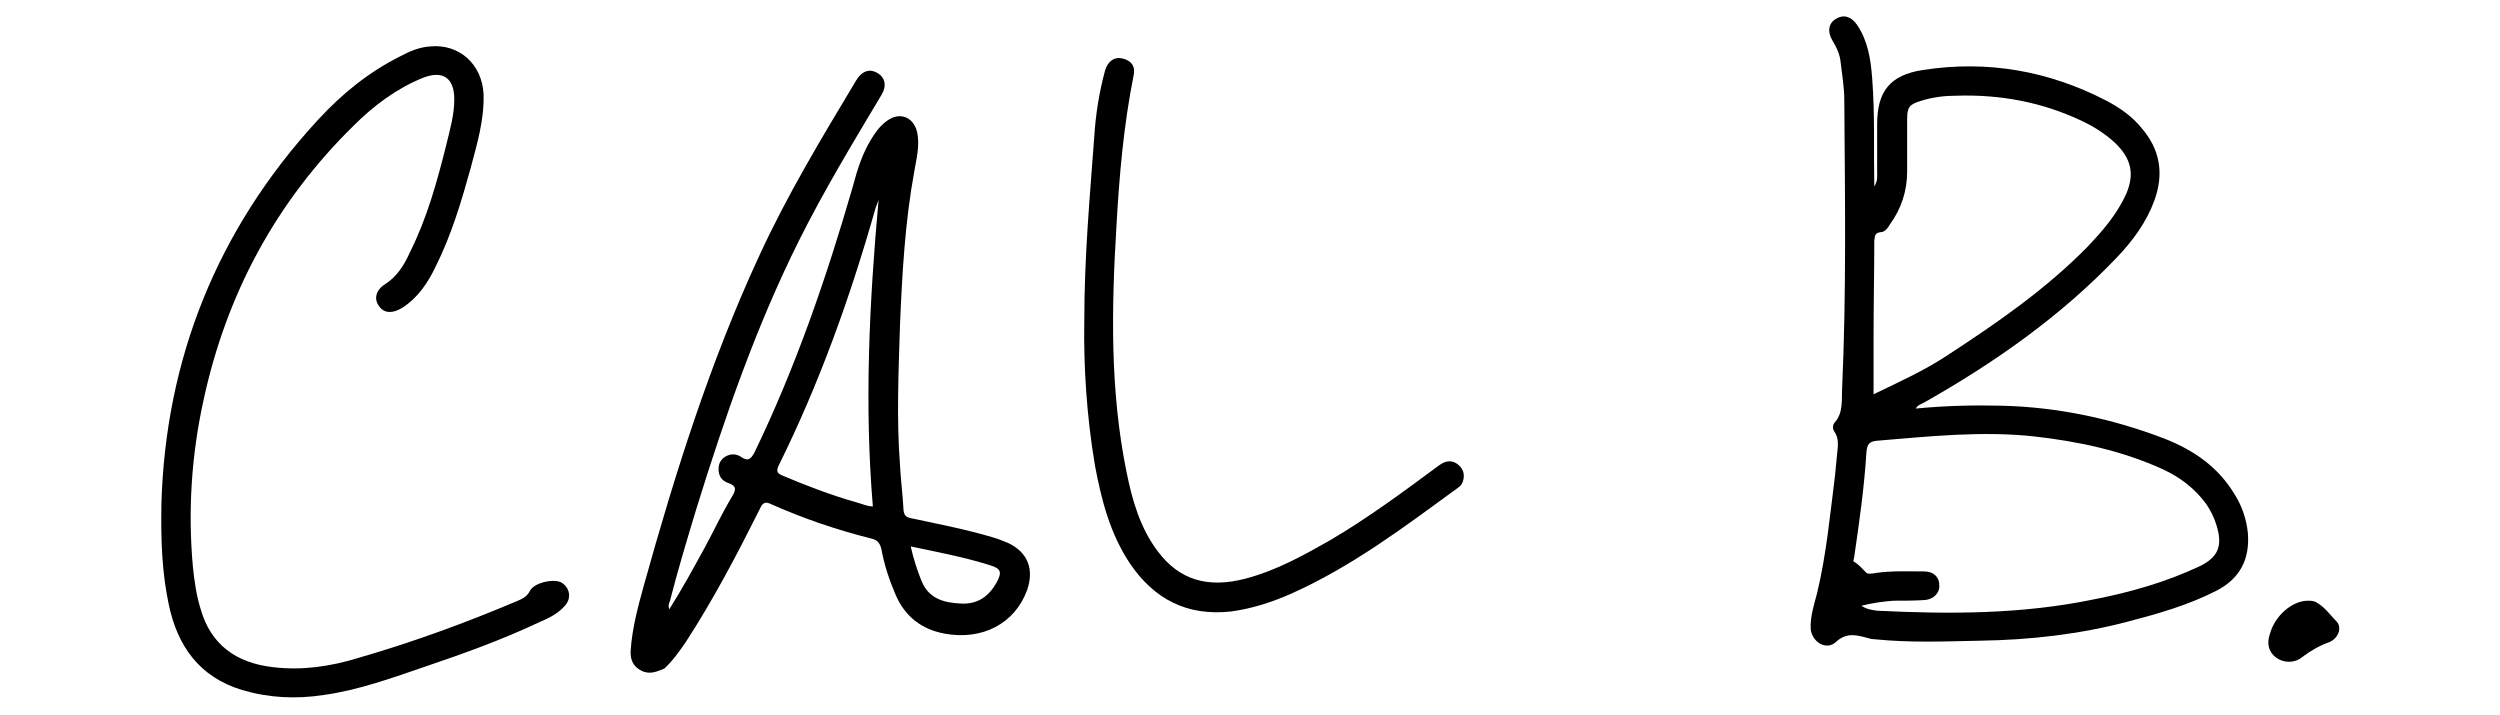
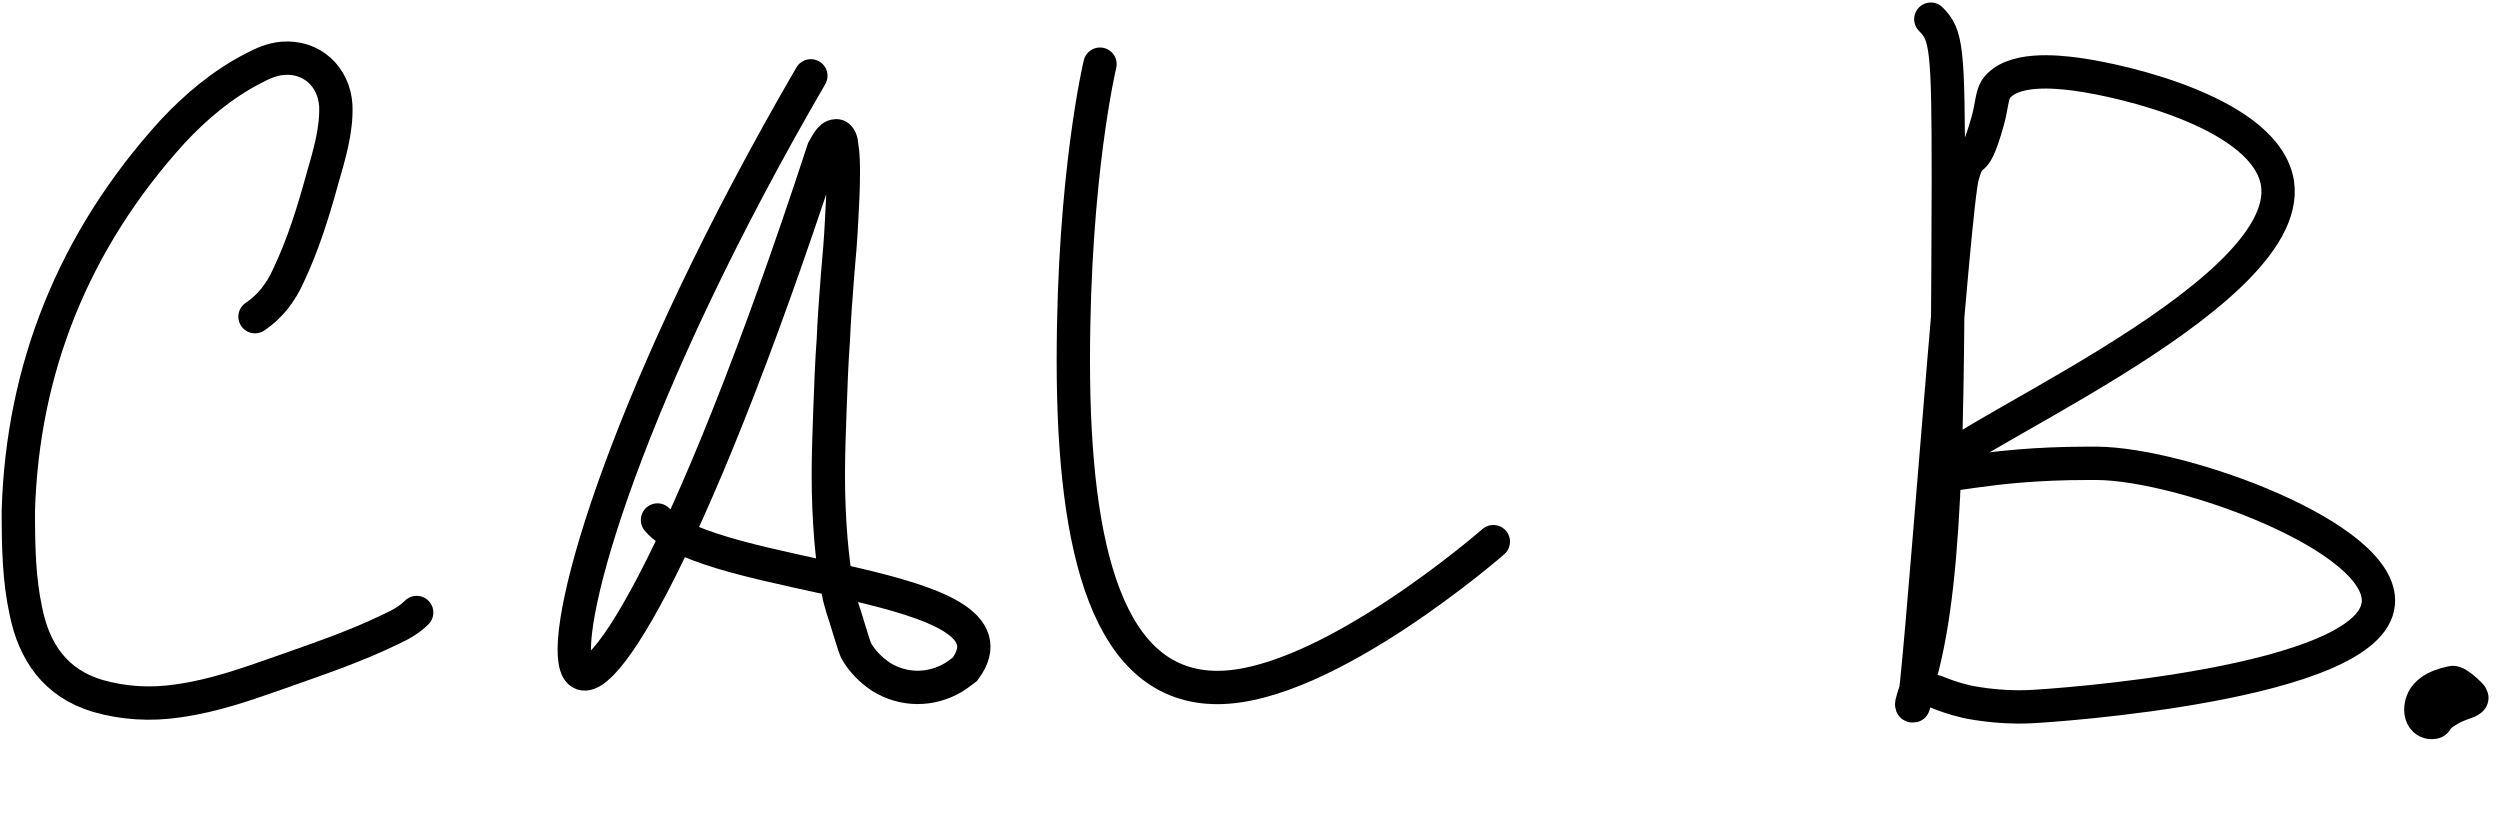
- <svg xmlns="http://www.w3.org/2000/svg" version="1.1" id="Layer_1" x="0px" y="0px" viewBox="0 0 350 100" style="enable-background:new 0 0 350 100;" xml:space="preserve">
-   <g>
-     <g>
-       <path d="M262.4,26.1c0.5-0.8,0.4-1.4,0.4-2c0-2.2,0-4.4,0-6.7c0-4.6,1.8-6.9,6.4-7.6c9-1.4,17.6,0.1,25.7,4.3    c1.9,1,3.6,2.2,4.9,3.8c2.6,3,3.2,6.4,1.8,10.2c-1.1,3-3,5.6-5.2,7.9c-7.9,8.3-17.2,14.8-27.1,20.4c-0.4,0.2-0.8,0.3-1.1,0.8    c4.1-0.4,8.1-0.5,12.1-0.4c7.8,0.2,15.4,1.8,22.7,4.6c4.1,1.6,7.6,4,9.9,7.9c1,1.6,1.6,3.4,1.8,5.3c0.3,3.7-1.1,6.4-4.4,8.1    c-3.9,2-8.1,3.2-12.3,4.3c-6.8,1.8-13.8,2.6-20.9,2.7c-4.9,0.1-9.7,0.3-14.6-0.2c-0.4,0-0.8-0.1-1.1-0.2c-1.5-0.4-2.9-0.8-4.4,0.6    c-1.3,1.2-3.3,0-3.5-1.8c-0.1-1.8,0.5-3.5,0.9-5.1c1.3-5.4,1.8-10.9,2.5-16.4c0.1-1,0.2-2,0.3-3.1c0.1-1,0.3-2.1-0.4-3.1    c-0.3-0.4-0.2-1,0.1-1.3c1.2-1.4,0.9-3.2,1-4.8c0.6-13.4,0.4-26.8,0.3-40.3c0-1.7-0.3-3.5-0.5-5.2c-0.1-1.2-0.6-2.2-1.2-3.2    c-0.7-1.2-0.5-2.4,0.6-3c1-0.6,2.1-0.3,2.9,0.9c1.5,2.2,1.9,4.8,2.1,7.4C262.5,16,262.3,21,262.4,26.1z M260.6,84.8    c0.7,0.5,1.5,0.6,2.2,0.7c10.2,0.5,20.3,0.5,30.4-1.6c5.1-1,10-2.4,14.7-4.6c2.7-1.3,3.3-2.9,2.4-5.8c-0.3-1-0.8-2-1.4-2.9    c-1.6-2.2-3.7-3.8-6.1-4.9c-5.7-2.6-11.8-3.9-18-4.6c-7.4-0.8-14.7,0-22,0.6c-1.2,0.1-1.4,0.6-1.5,1.6c-0.3,4.9-1,9.8-1.7,14.6    c0,0.2-0.2,0.7-0.1,0.7c0.7,0.4,1.2,1,1.8,1.6c0.2,0.2,0.9,0.1,1.4,0c2.2-0.3,4.4-0.2,6.7-0.2c1.3,0,2.1,0.8,2.1,1.9    c0.1,1.1-0.8,2-2,2.1c-1.4,0.1-2.9,0.1-4.4,0.1C263.7,84.2,262.2,84.4,260.6,84.8z M262.3,55.2c3.5-1.7,7.1-3.3,10.4-5.5    c6.9-4.5,13.7-9.2,19.5-15.1c2.1-2.2,4.1-4.5,5.4-7.3c1.3-2.9,0.8-5.1-1.5-7.3c-1.4-1.3-3-2.3-4.7-3.1c-5.5-2.6-11.4-3.7-17.5-3.5    c-1.7,0-3.3,0.2-4.9,0.7c-1.7,0.5-2,0.9-2,2.6c0,2.4,0,4.9,0,7.3c0,2.7-0.8,5.2-2.4,7.4c-0.3,0.5-0.7,1.1-1.3,1.1    c-0.9,0.1-0.8,0.6-0.9,1.2c0,4.4-0.1,8.9-0.1,13.3C262.3,49.8,262.3,52.5,262.3,55.2z" />
-       <path d="M93.7,85.3c1.9-3,3.4-5.8,5-8.7c1.3-2.4,2.4-4.8,3.8-7.1c0.6-1,0.6-1.5-0.6-1.9c-0.8-0.3-1.3-0.9-1.3-1.9    c0-0.8,0.3-1.4,1-1.8c0.7-0.4,1.5-0.4,2.2,0.1c0.9,0.6,1.3,0.3,1.8-0.6c5.8-12,10.1-24.5,13.8-37.3c0.6-2.3,1.3-4.5,2.5-6.5    c0.6-1,1.3-2,2.3-2.7c1.8-1.3,3.7-0.5,4.2,1.6c0.4,1.9-0.1,3.7-0.4,5.5c-1.3,7.1-1.7,14.3-2,21.5c-0.2,6.5-0.5,13.1,0,19.6    c0.1,2.1,0.4,4.3,0.5,6.4c0.1,0.9,0.7,1,1.3,1.1c3.7,0.8,7.4,1.5,11.1,2.6c0.7,0.2,1.5,0.5,2.2,0.8c2.8,1.3,3.7,3.7,2.7,6.6    c-1.7,4.7-6.3,7.1-11.6,6.1c-3.2-0.6-5.5-2.4-6.8-5.4c-0.9-2.1-1.6-4.2-2-6.4c-0.2-0.8-0.5-1.3-1.4-1.5c-4.8-1.2-9.5-2.8-14-4.8    c-0.8-0.4-1.2-0.3-1.6,0.6c-3.2,6.4-6.5,12.7-10.4,18.7c-0.9,1.3-1.8,2.6-3,3.7C92,94,91,94.5,89.8,93.9c-1.2-0.6-1.6-1.6-1.5-2.9    c0.2-3,1-6,1.8-8.9c4.4-15.8,9.3-31.4,16.2-46.3c3.9-8.5,8.8-16.6,13.6-24.6c0.8-1.3,1.9-1.6,2.9-1c1.1,0.6,1.4,1.8,0.6,3.1    c-4,6.7-8,13.3-11.5,20.3c-6,12-10.4,24.7-14.4,37.6c-1.3,4.3-2.6,8.6-3.7,12.9C93.7,84.4,93.5,84.7,93.7,85.3z M123,28    c-0.2,0.6-0.4,1-0.5,1.4c-3.5,12.3-7.8,24.3-13.5,35.8c-0.4,0.9-0.1,1.1,0.6,1.4c3.3,1.4,6.7,2.7,10.2,3.7    c0.8,0.2,1.6,0.6,2.4,0.6C121,56.6,121.7,42.4,123,28z M127.5,76.5c0.4,1.8,0.9,3.3,1.5,4.8c1,2.5,3.1,3.1,5.6,3.2    c2.3,0.1,3.8-1,4.9-2.9c0.8-1.5,0.7-2-1-2.5C135,78,131.3,77.3,127.5,76.5z" />
-       <path d="M22.6,70.4c0.6-20,7.7-38.2,21.9-53.6c3.3-3.6,7.1-6.7,11.5-8.9c1.3-0.7,2.7-1.3,4.2-1.4c4.1-0.4,7.3,2.5,7.5,6.7    c0.1,3.6-0.9,6.9-1.8,10.3c-1.3,4.7-2.7,9.4-4.9,13.8c-1.1,2.3-2.5,4.4-4.7,5.8c-1.3,0.8-2.5,0.8-3.2-0.2c-0.8-1-0.5-2.3,0.8-3.1    c1.7-1.1,2.7-2.7,3.5-4.5c2.4-4.8,3.8-9.9,5.1-15.1c0.5-2.1,1.1-4.1,1.1-6.3c0-3-1.6-4.1-4.4-3c-3.7,1.5-6.9,3.9-9.7,6.7    C38.6,28.3,31.7,41.2,28.5,56c-1.7,7.7-2.2,15.5-1.5,23.3c0.2,2,0.5,4.1,1.1,6c1.4,4.9,4.9,7.5,10.1,8.1c4.1,0.5,8.1-0.1,12-1.3    c7.6-2.2,15-4.9,22.3-8c0.7-0.3,1.3-0.6,1.7-1.4c0.6-1.1,3.1-1.7,4.3-1.2c1.3,0.7,1.6,2.3,0.5,3.4c-1,1.1-2.3,1.7-3.7,2.3    c-5.1,2.4-10.4,4.3-15.7,6.1c-4.7,1.6-9.3,3.3-14.3,4c-3.9,0.6-7.7,0.4-11.4-0.7c-6-1.8-9.1-6.2-10.3-12.1    C22.7,80.2,22.5,75.8,22.6,70.4z" />
-       <path d="M151.8,45.1c0-9.4,0.8-17.7,1.4-26c0.2-3.2,0.7-6.2,1.5-9.2c0.4-1.4,1.4-2,2.5-1.7c1.2,0.3,1.8,1.1,1.5,2.4    c-1.4,7-2,14-2.4,21.1c-0.7,11.5-0.9,23,1.4,34.3c0.8,4,1.9,7.9,4.4,11.2c3,4,7,5.2,12.3,3.8c4.2-1.1,8-3.2,11.7-5.3    c5.3-3.1,10.3-6.8,15.3-10.5c0.9-0.7,1.9-0.9,2.8-0.1c0.7,0.6,0.9,1.4,0.6,2.3c-0.1,0.4-0.4,0.7-0.7,0.9    c-7.4,5.4-14.8,11-23.3,14.8c-2.7,1.2-5.5,2.1-8.4,2.5c-6.2,0.7-10.8-1.7-14.2-6.7c-2.8-4.2-4-8.9-4.9-13.7    C152.1,58.1,151.7,51.1,151.8,45.1z" />
-       <path d="M323.1,84.1c0.4,0,0.9,0,1.3,0.3c1.2,0.7,1.9,1.8,2.8,2.7c0.7,0.9,0.1,2.3-1.1,2.8c-1.4,0.5-2.6,1.2-3.8,2.1    c-1.1,0.9-2.6,0.8-3.6,0.1c-1.1-0.8-1.4-2-0.9-3.4C318.5,86.2,320.9,84.1,323.1,84.1z" />
-     </g>
-   </g>
+ <svg xmlns="http://www.w3.org/2000/svg" version="1.1" id="Layer_1" x="0px" y="0px" viewBox="0 0 300 100" style="enable-background:new 0 0 300 100;" xml:space="preserve">
+   <style type="text/css">
+ 	.st0{fill:none;stroke:#000000;stroke-width:4;stroke-linecap:round;stroke-miterlimit:10;}
+ </style>
+   <path class="st0" d="M30.6,38c1.8-1.2,3.1-2.9,4-4.9c1.8-3.8,3-7.7,4.1-11.7c0.8-2.8,1.7-5.7,1.6-8.7c-0.2-3.5-2.9-6-6.4-5.7  c-1.2,0.1-2.4,0.6-3.5,1.2c-3.7,1.9-6.9,4.6-9.7,7.6C8.8,28.9,2.7,44.3,2.2,61.3c0,4.6,0.1,8.3,0.9,12c1,5,3.6,8.7,8.6,10.2  c3.1,0.9,6.4,1.1,9.7,0.6c4.3-0.6,8.2-2,12.2-3.4c4.5-1.6,9-3.1,13.3-5.2c1.1-0.5,2.2-1.1,3.1-2" />
+   <path class="st0" d="M97.3,9.1C53.4,84.6,65.6,119.4,98.8,18c0.3-0.5,0.8-1.7,1.5-1.7c0.5-0.1,0.7,0.8,0.7,1.1  c0.2,1.2,0.2,2.4,0.2,3.5c0,1.8-0.1,3.6-0.2,5.4c-0.1,2.3-0.3,4.5-0.5,6.8c-0.2,2.6-0.4,5.2-0.5,7.7c-0.2,2.7-0.3,5.4-0.4,8.2  c-0.1,2.7-0.2,5.4-0.2,8.1c0,2.5,0.1,5,0.3,7.5c0.2,2.2,0.4,4.3,0.9,6.4c0.1,0.7,0.3,1.3,0.5,2c0.2,0.5,1.3,4.3,1.6,5  c0.7,1.3,1.8,2.4,3,3.2c2.7,1.7,6,1.7,8.7,0.1c0.5-0.3,1-0.7,1.4-1c7.9-10.7-30.7-10.5-36.9-17.9" />
+   <path class="st0" d="M132,7.7c0,0-3.2,13.3-3.2,35.6c0,22.9,4.2,39.2,17.3,39.2c13.1,0,33.1-17.5,33.1-17.5" />
+   <path class="st0" d="M231.7,2.3c1.9,1.9,2.1,3.4,2.1,19.2c-0.1,30.5-0.1,50.4-4.1,61.9c-0.2,0.7-0.5,1.4-0.1,1.3  c0.6-0.1,4.8-59.7,5.9-63.6s1.2-0.1,3-6.5c0.5-1.7,0.5-3.1,1-3.9c1.9-2.7,7.3-2.1,9.6-1.8c6,0.8,22.9,4.8,24.2,13.1  c2.1,14-42.2,31.9-40.8,34.7c0.5,1,5.5-1.1,18-1.1c0.6,0,1.1,0,1.2,0c10.3,0.1,34.4,8.9,33.7,16.8c-0.8,9.7-39.2,12.3-41.8,12.4  c-4,0.2-7.6-0.6-7.6-0.6c-1.7-0.4-3-0.9-3.7-1.2" />
+   <path class="st0" d="M296.1,84.2c-0.5,0.2-1.3,0.4-2.3,1c-1.9,1.1-1.1,1.5-2,1.5s-1.3-0.8-1.3-1.5c0-2,1.8-2.9,3.8-3.3  c0.6-0.1,2.3,1.6,2.3,1.7C296.7,83.9,296.5,84,296.1,84.2" />
</svg>
